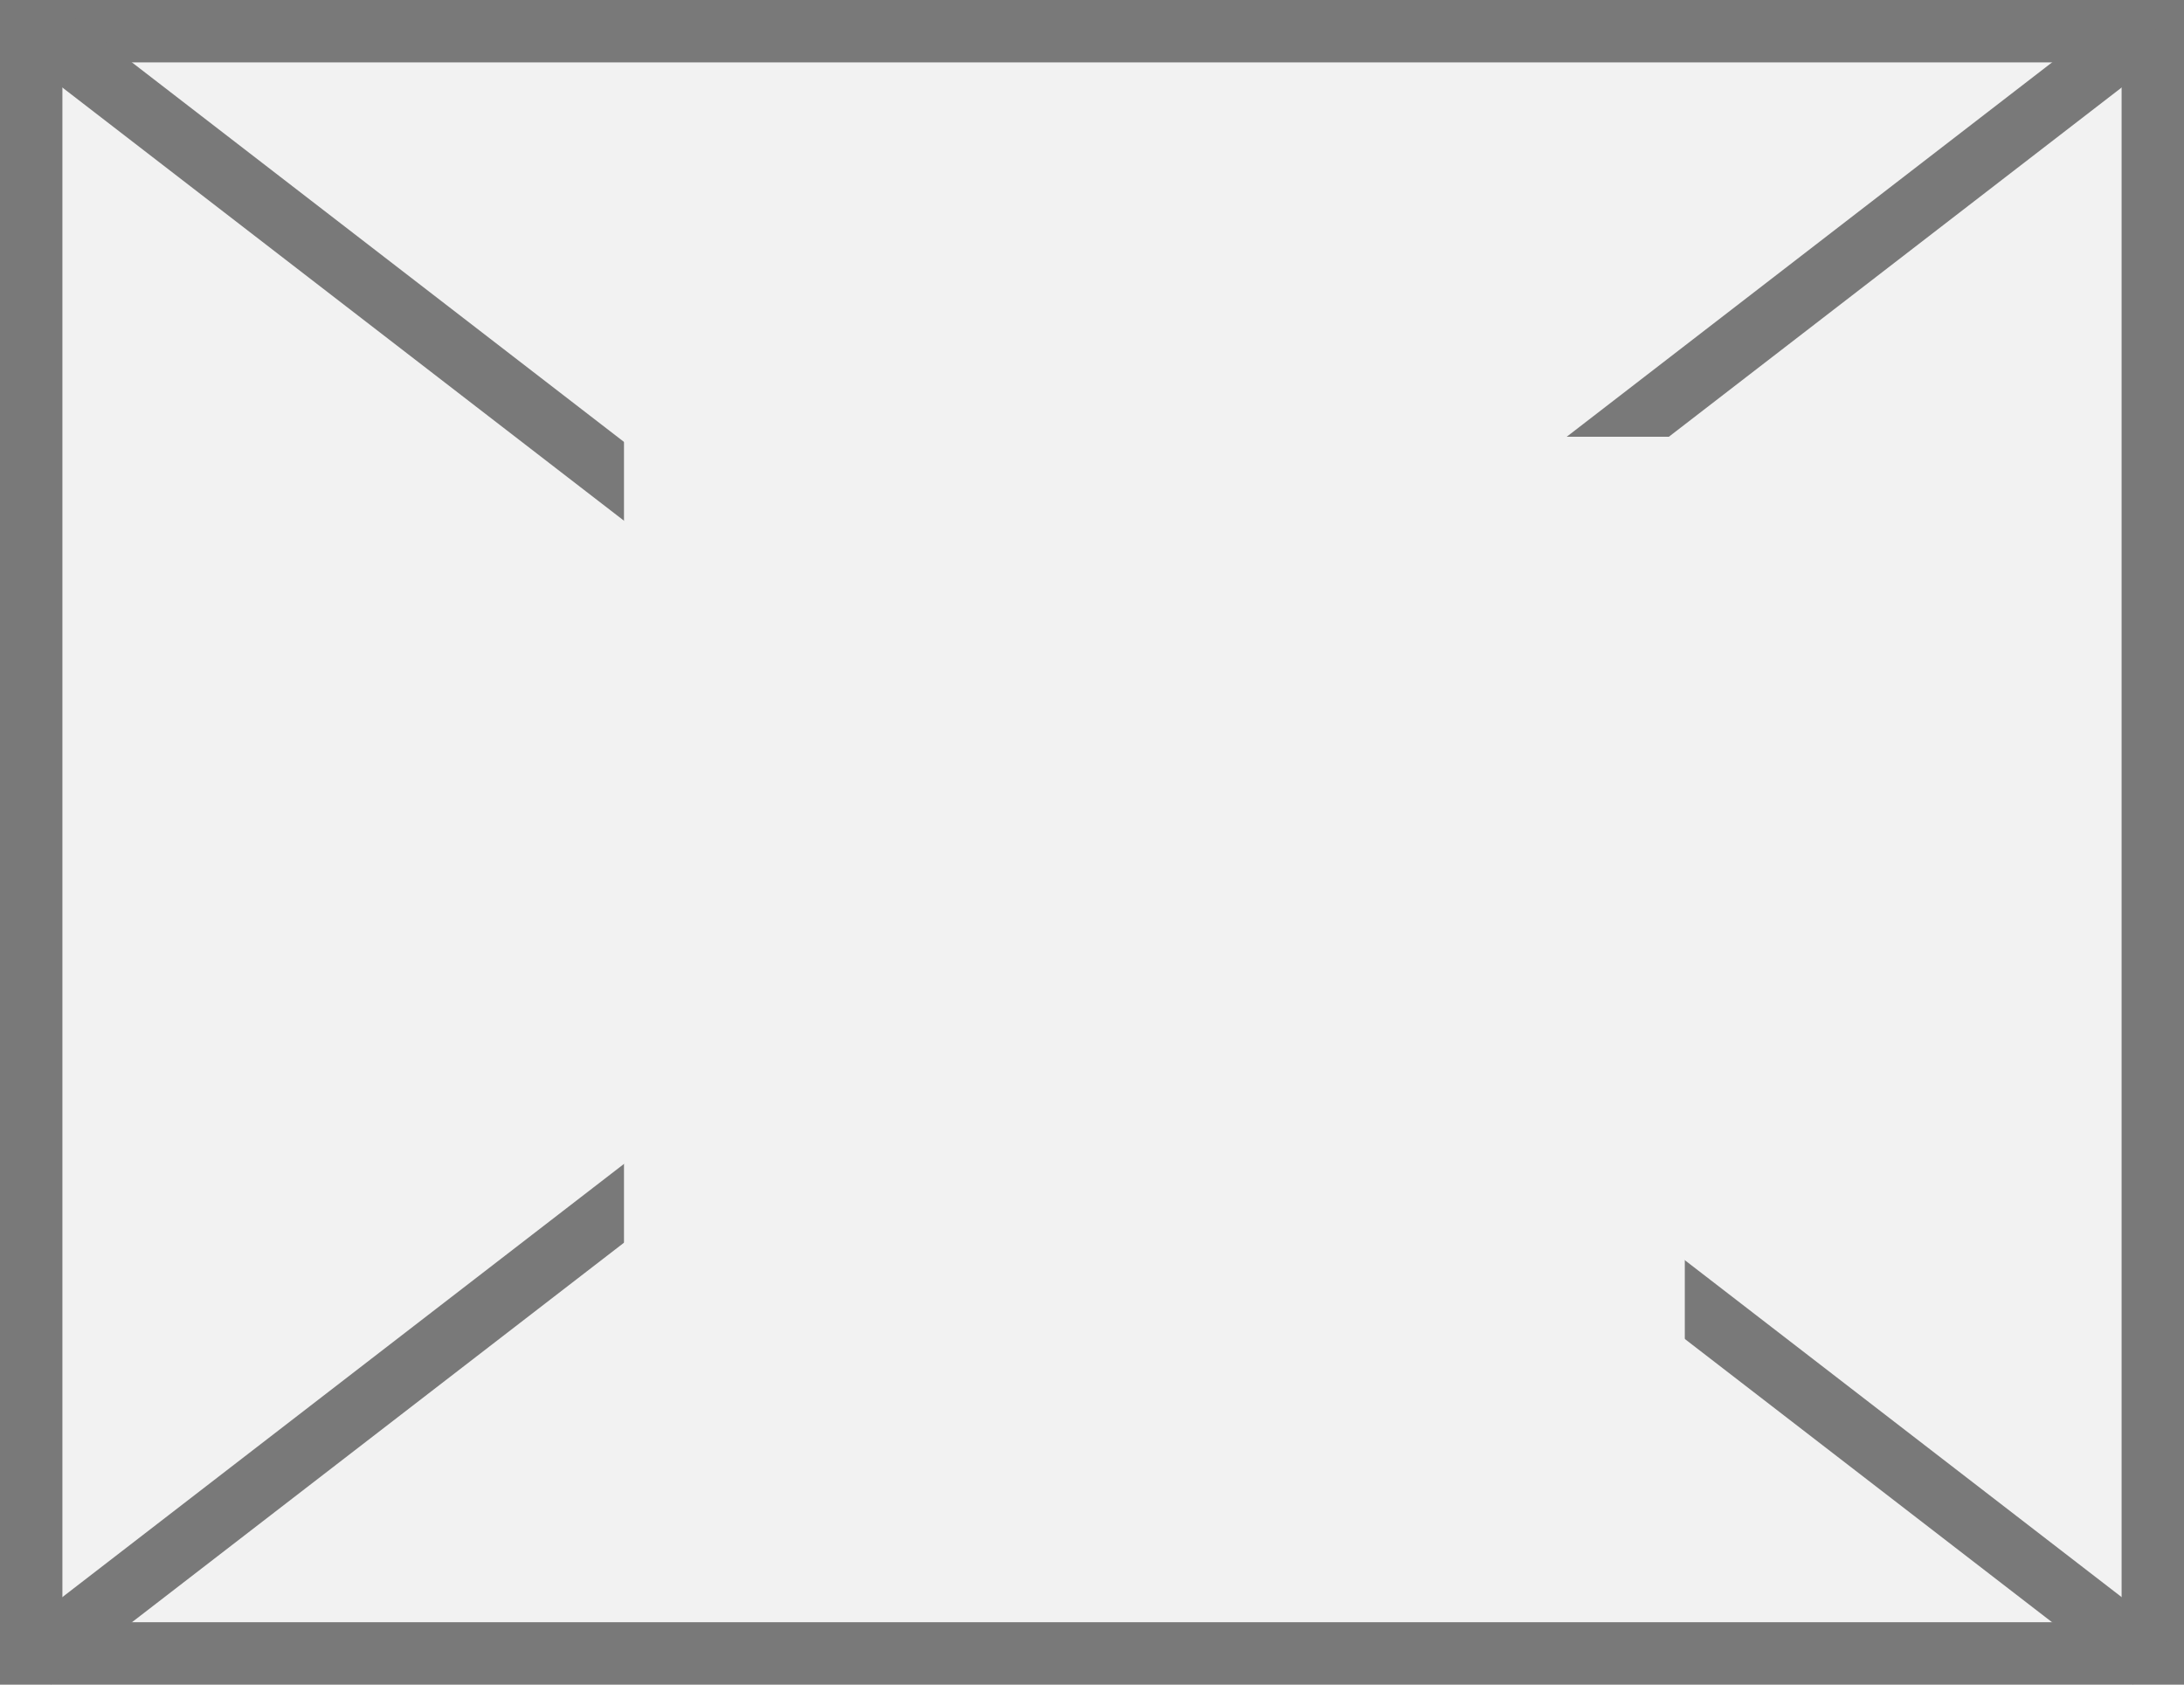
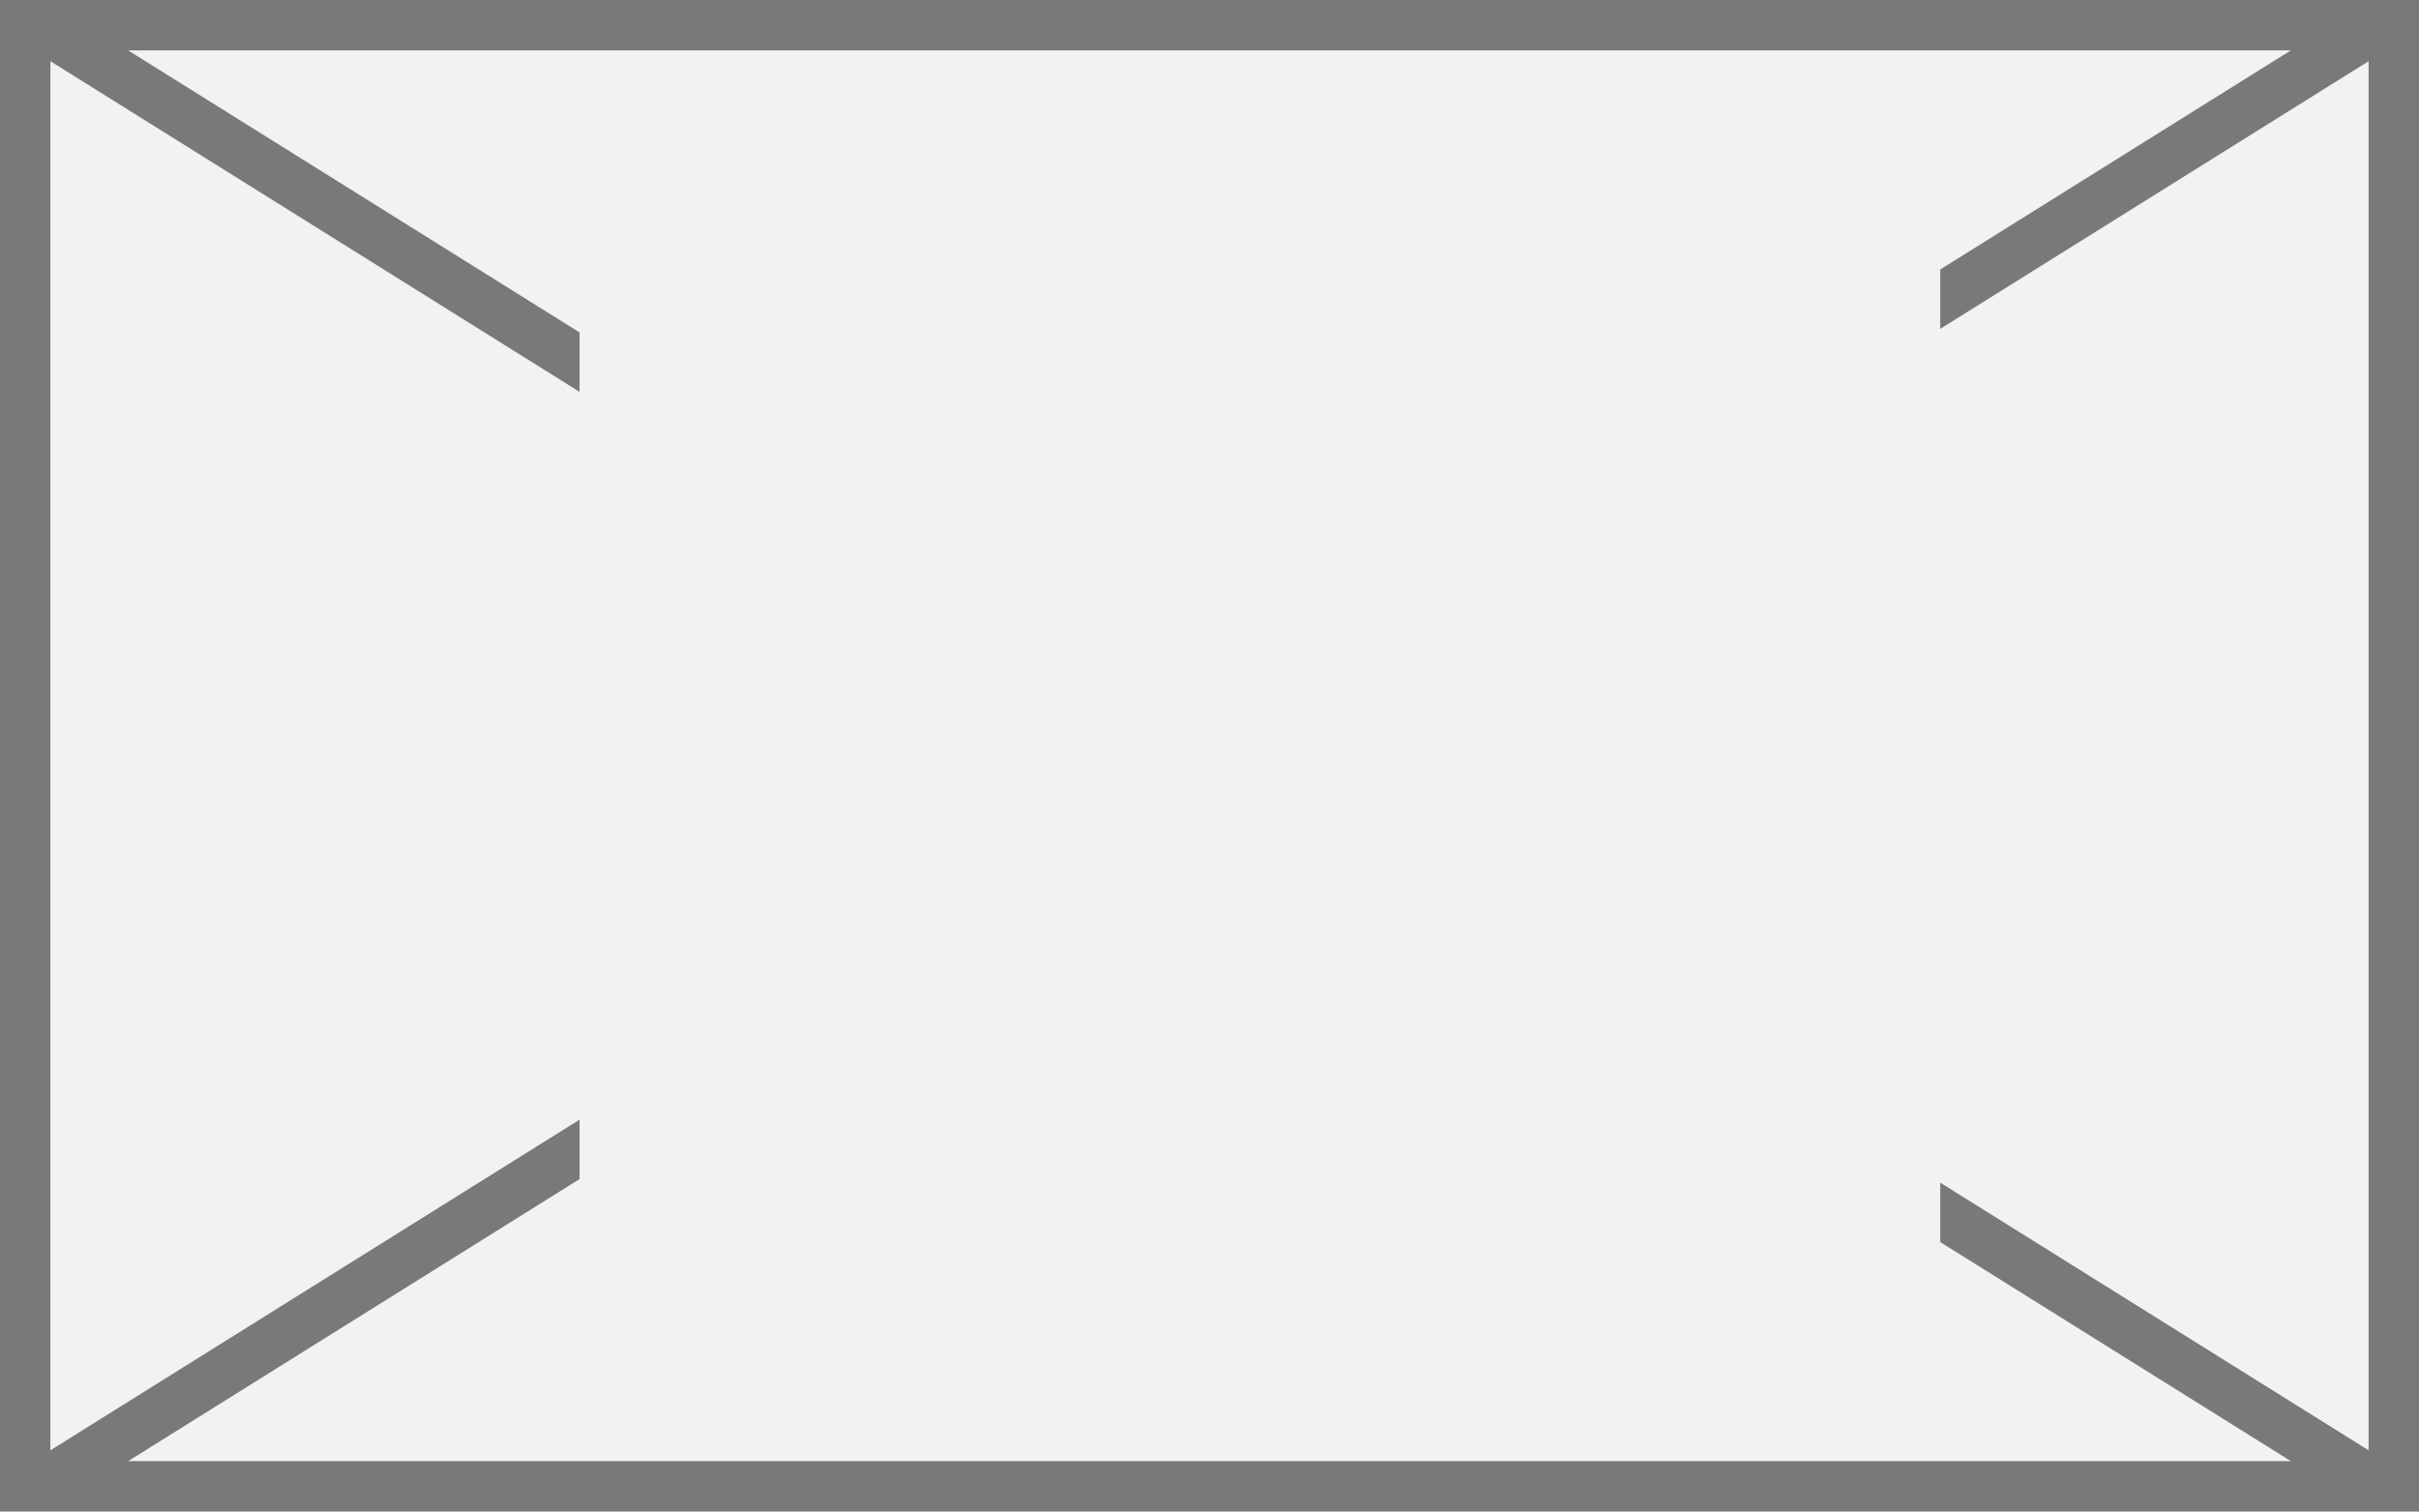
- <svg xmlns="http://www.w3.org/2000/svg" version="1.1" width="35px" height="27px">
+ <svg xmlns="http://www.w3.org/2000/svg" version="1.1" width="48px" height="30px">
  <defs>
-     <mask fill="white" id="clip106">
-       <path d="M 428 219  L 445 219  L 445 234  L 428 234  Z M 418 212  L 453 212  L 453 239  L 418 239  Z " fill-rule="evenodd" />
+     <mask fill="white" id="clip108">
+       <path d="M 446.5 256  L 473.5 256  L 473.5 278  L 446.5 278  Z M 435 251  L 483 251  L 483 281  L 435 281  Z " fill-rule="evenodd" />
    </mask>
  </defs>
-   <g transform="matrix(1 0 0 1 -418 -212 )">
-     <path d="M 418.5 212.5  L 452.5 212.5  L 452.5 238.5  L 418.5 238.5  L 418.5 212.5  Z " fill-rule="nonzero" fill="#f2f2f2" stroke="none" />
-     <path d="M 418.5 212.5  L 452.5 212.5  L 452.5 238.5  L 418.5 238.5  L 418.5 212.5  Z " stroke-width="1" stroke="#797979" fill="none" />
-     <path d="M 418.513 212.396  L 452.487 238.604  M 452.487 212.396  L 418.513 238.604  " stroke-width="1" stroke="#797979" fill="none" mask="url(#clip106)" />
+   <g transform="matrix(1 0 0 1 -435 -251 )">
+     <path d="M 435.5 251.5  L 482.5 251.5  L 482.5 280.5  L 435.5 280.5  L 435.5 251.5  Z " fill-rule="nonzero" fill="#f2f2f2" stroke="none" />
+     <path d="M 435.5 251.5  L 482.5 251.5  L 482.5 280.5  L 435.5 280.5  L 435.5 251.5  Z " stroke-width="1" stroke="#797979" fill="none" />
+     <path d="M 435.678 251.424  L 482.322 280.576  M 482.322 251.424  L 435.678 280.576  " stroke-width="1" stroke="#797979" fill="none" mask="url(#clip108)" />
  </g>
</svg>
